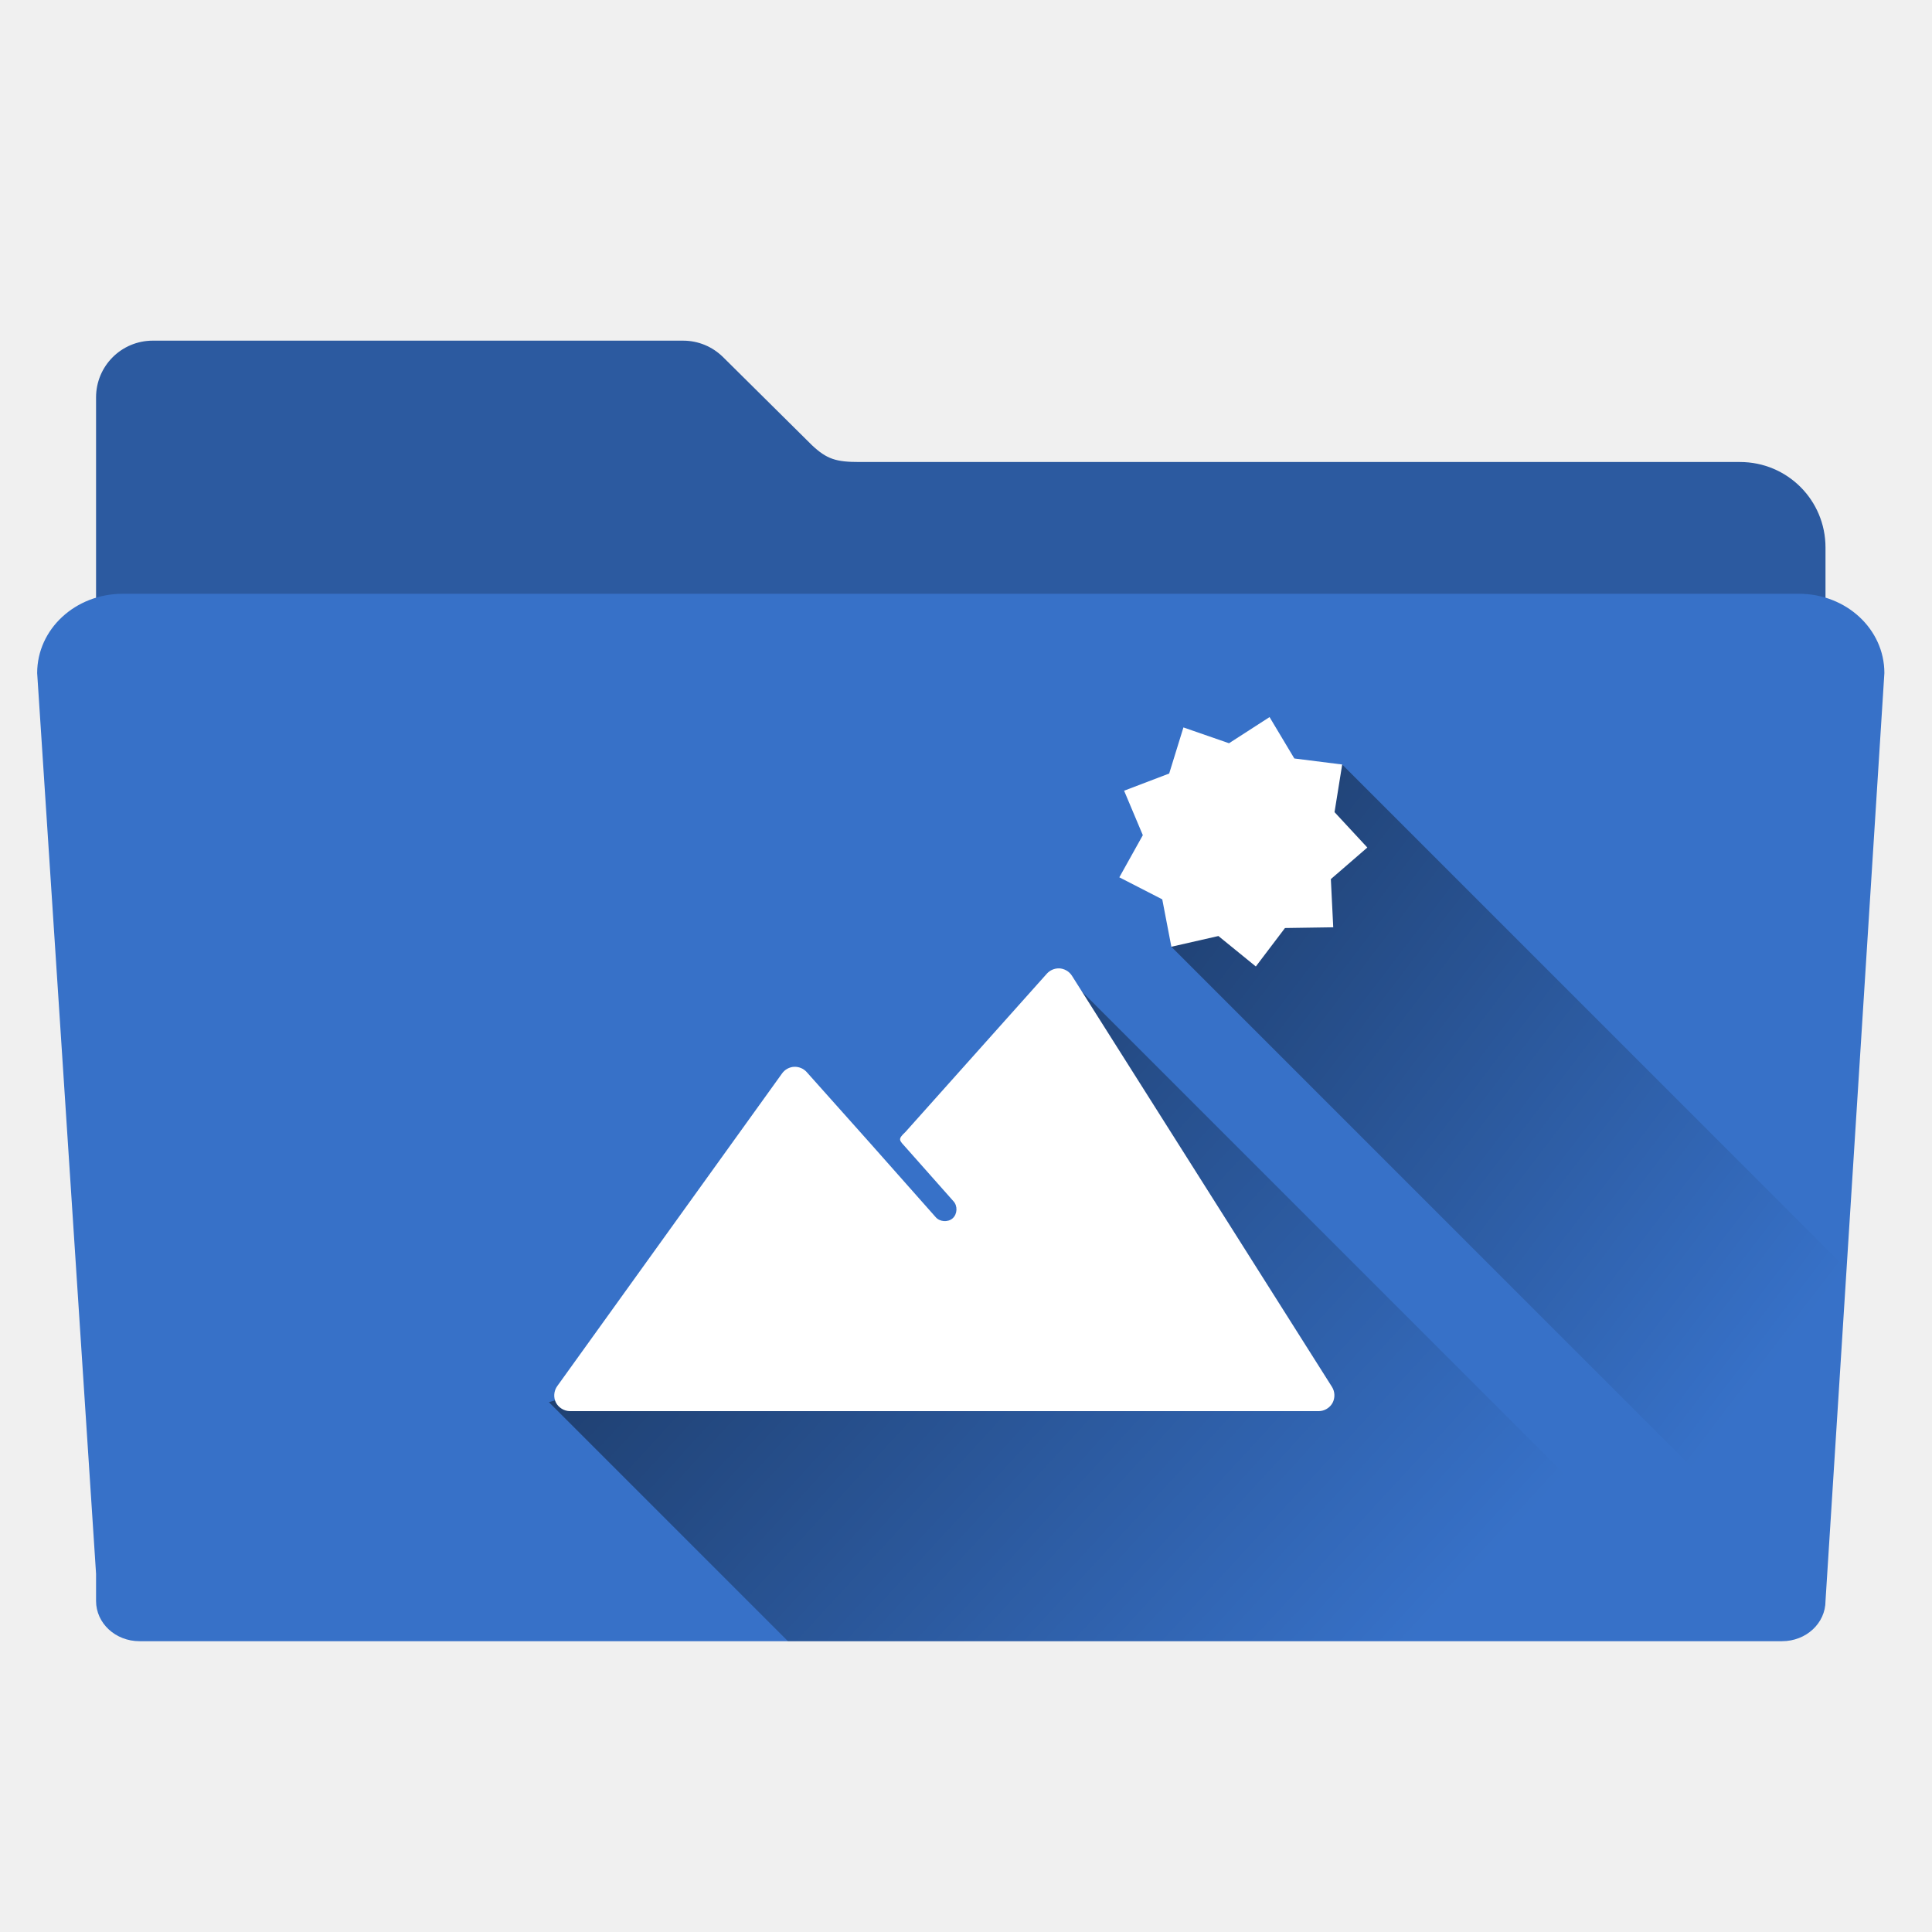
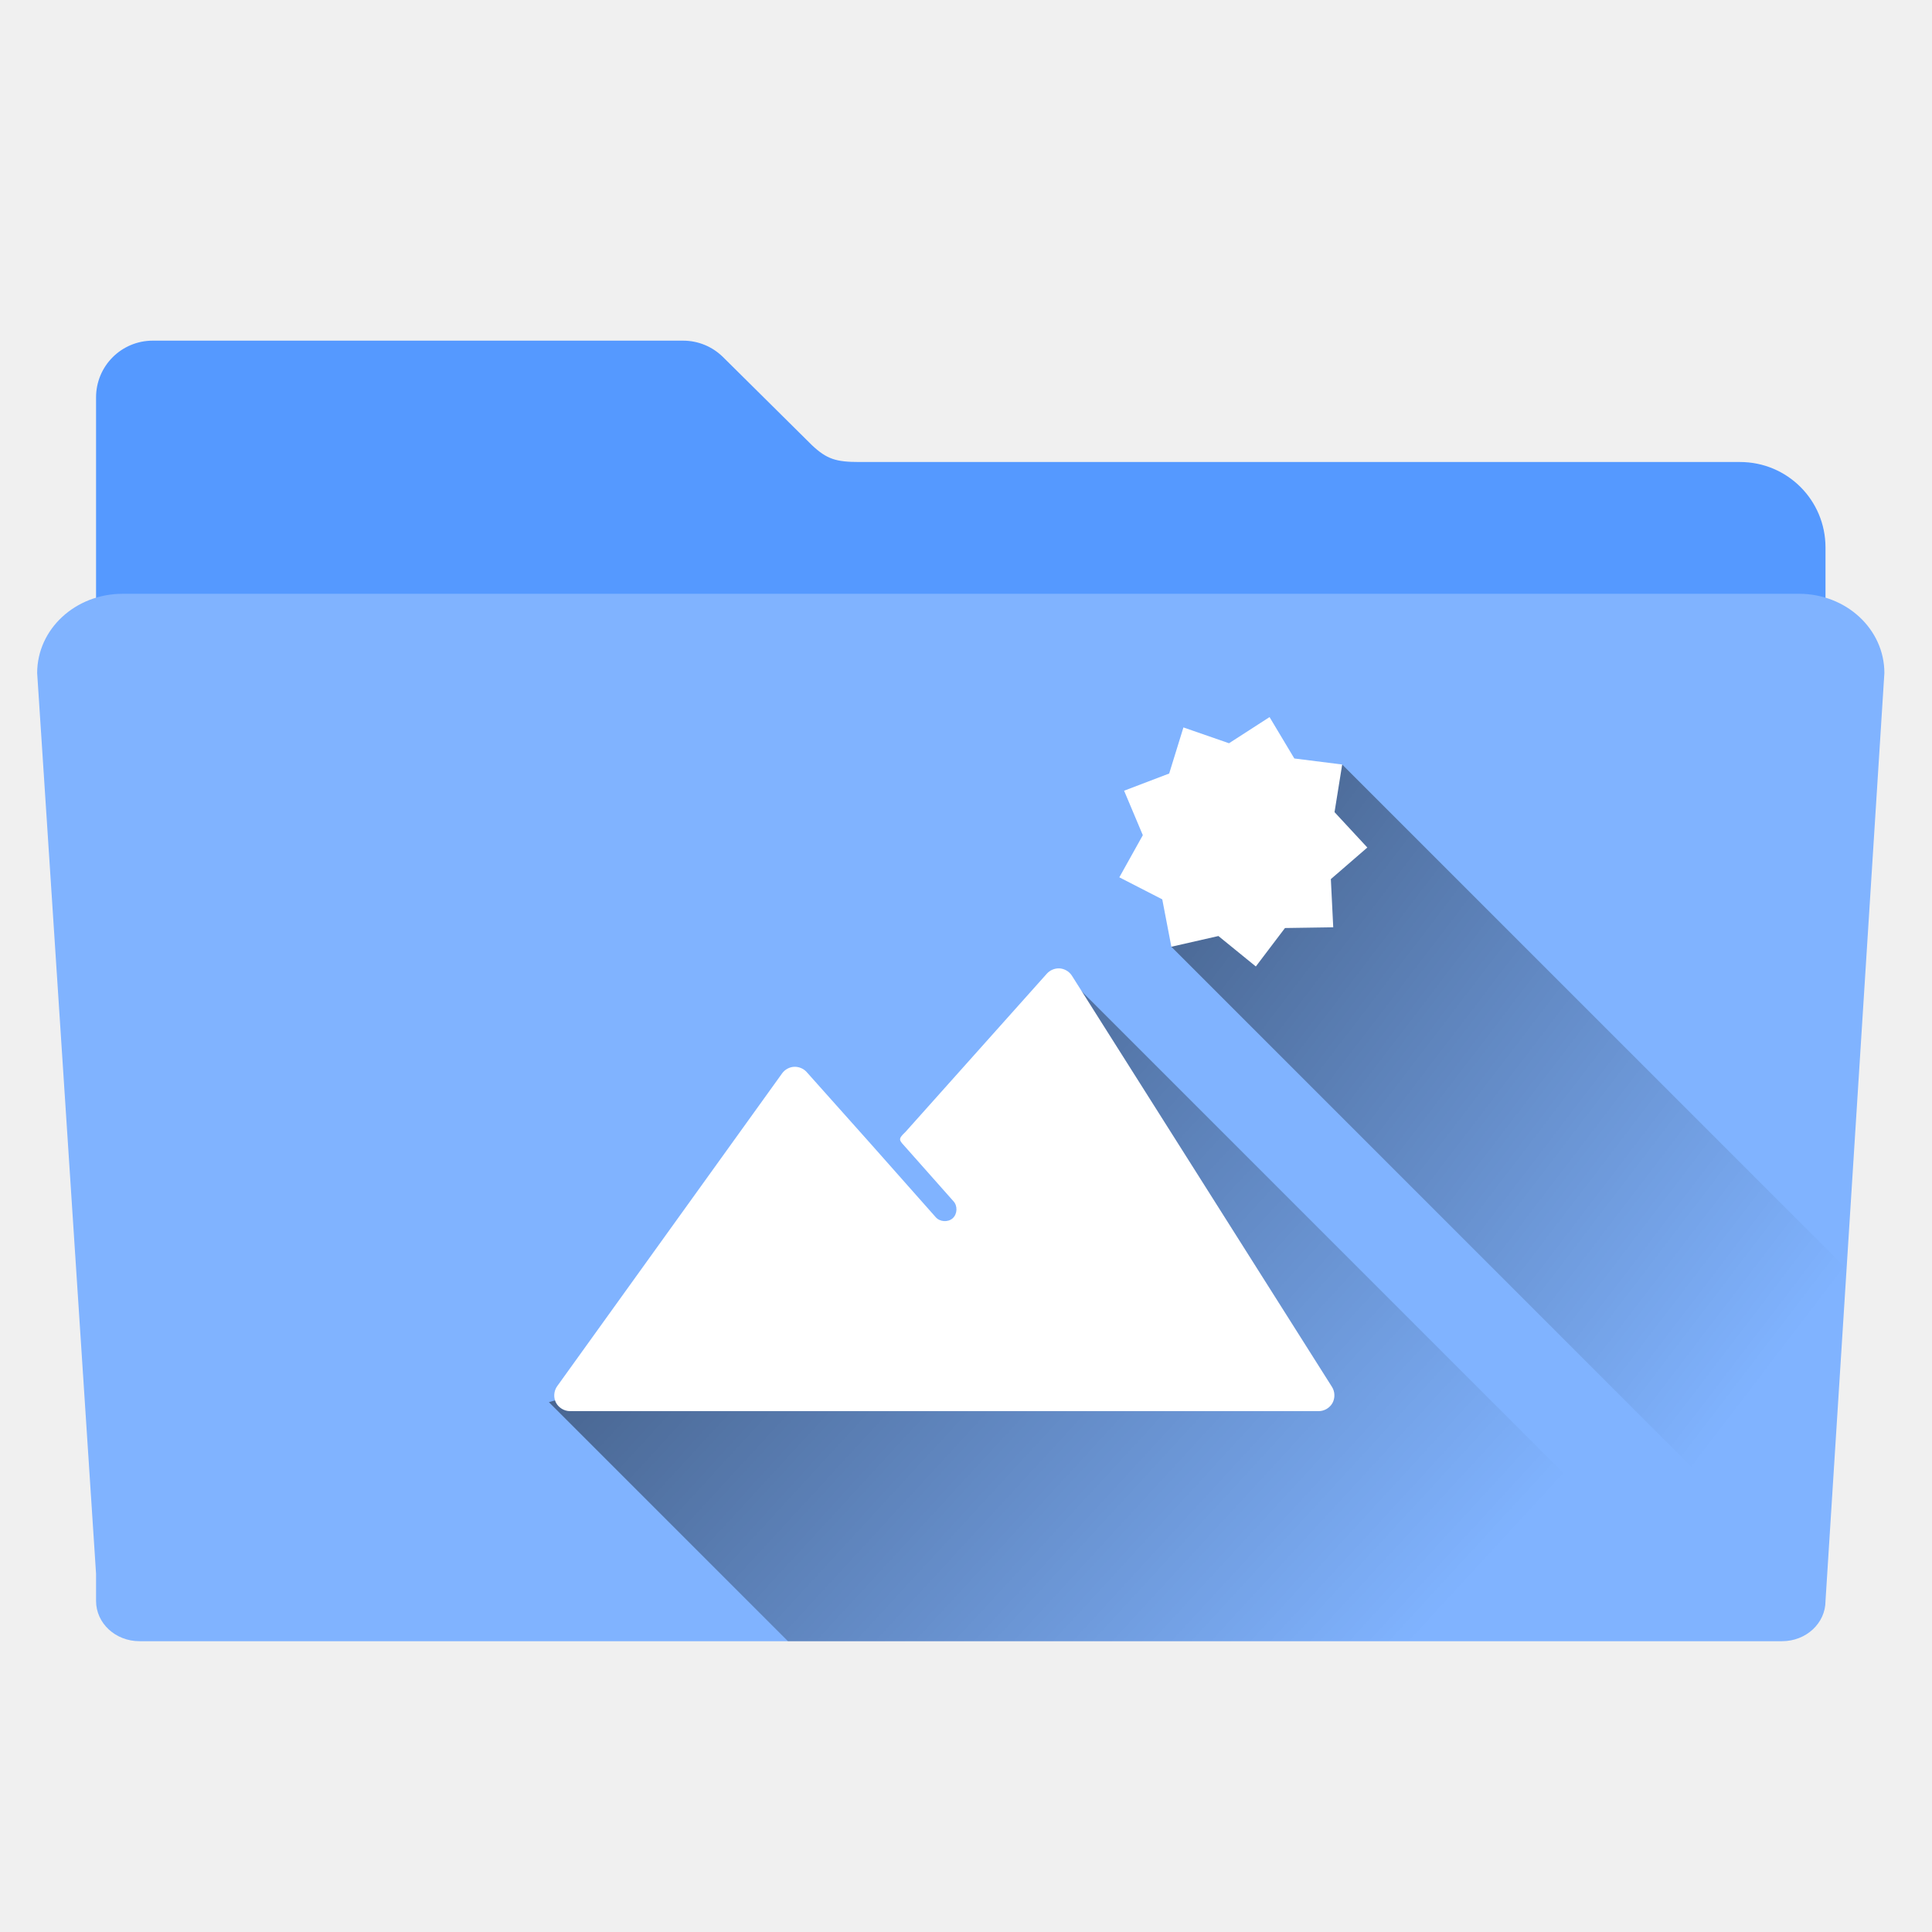
<svg xmlns="http://www.w3.org/2000/svg" xmlns:xlink="http://www.w3.org/1999/xlink" width="512" height="512" viewBox="0 0 135.467 135.467" version="1.1" id="svg5594">
  <defs id="defs5588">
    <linearGradient id="linearGradient42810">
      <stop style="stop-color:#000000;stop-opacity:1;" offset="0" id="stop42806" />
      <stop style="stop-color:#000000;stop-opacity:0;" offset="1" id="stop42808" />
    </linearGradient>
    <clipPath clipPathUnits="userSpaceOnUse" id="clipPath13146">
      <path id="path13148" d="m 47.57,157.231 c -11.783,0 -21.269,8.792 -21.269,19.713 l 14.642,223.991 v 6.772 c 0,5.549 4.82,10.016 10.807,10.016 H 460.25 c 5.988,0 10.809,-4.467 10.809,-10.016 L 485.699,176.943 c 0,-10.921 -9.486,-19.713 -21.269,-19.713 H 47.57 Z" style="fill:#3771c8;fill-opacity:1;fill-rule:evenodd;stroke:none;stroke-width:0;stroke-linecap:butt;stroke-linejoin:miter;stroke-miterlimit:4;stroke-dasharray:none;stroke-opacity:1" />
    </clipPath>
    <linearGradient xlink:href="#linearGradient42810" id="linearGradient42812" x1="-0.823" y1="193.364" x2="94.738" y2="281.346" gradientUnits="userSpaceOnUse" gradientTransform="matrix(3.779528,0,0,3.779528,0,-610.5198)" />
    <linearGradient xlink:href="#linearGradient42810" id="linearGradient42814" x1="29.291" y1="174.009" x2="129.477" y2="250.507" gradientUnits="userSpaceOnUse" gradientTransform="matrix(3.779528,0,0,3.779528,0,-610.5198)" />
  </defs>
  <g id="layer1" transform="translate(0,-161.5334)">
-     <path style="fill:#2c5aa0;fill-opacity:1;fill-rule:evenodd;stroke:none;stroke-width:0;stroke-linecap:butt;stroke-linejoin:miter;stroke-miterlimit:4;stroke-dasharray:none;stroke-opacity:1" d="m 10.717,185.419 c -2.206,0 -3.982,1.776 -3.982,3.982 v 10.524 33.87 34.268 2.06 c 0,1.688 1.359,3.047 3.047,3.047 H 124.953 c 1.688,0 3.047,-1.359 3.047,-3.047 v -36.328 h -5.7e-4 v -33.87 c 0,-3.322 -2.674,-5.997 -5.997,-5.997 H 60.268 c -1.64,0 -2.288,-0.193 -3.338,-1.181 l -6.193,-6.137 c -0.021,-0.021 -0.043,-0.042 -0.064,-0.063 l -0.012,-0.012 -5.64e-4,5.7e-4 c -0.715,-0.69 -1.688,-1.116 -2.766,-1.116 z" id="rect2982-2" />
-     <path style="fill:#3771c8;fill-opacity:1;fill-rule:evenodd;stroke:none;stroke-width:0;stroke-linecap:butt;stroke-linejoin:miter;stroke-miterlimit:4;stroke-dasharray:none;stroke-opacity:1" d="m 8.603,203.168 c -3.322,0 -5.997,2.479 -5.997,5.558 L 6.735,271.877 v 1.909 c 0,1.565 1.359,2.824 3.047,2.824 H 124.953 c 1.688,0 3.047,-1.259 3.047,-2.824 l 4.128,-65.061 c 0,-3.079 -2.674,-5.558 -5.997,-5.558 H 8.603 Z" id="rect2982" />
+     <path style="fill:#5599ff;fill-opacity:1;fill-rule:evenodd;stroke:none;stroke-width:0;stroke-linecap:butt;stroke-linejoin:miter;stroke-miterlimit:4;stroke-dasharray:none;stroke-opacity:1" d="m 10.717,185.419 c -2.206,0 -3.982,1.776 -3.982,3.982 v 10.524 33.87 34.268 2.06 c 0,1.688 1.359,3.047 3.047,3.047 H 124.953 c 1.688,0 3.047,-1.359 3.047,-3.047 v -36.328 h -5.7e-4 v -33.87 c 0,-3.322 -2.674,-5.997 -5.997,-5.997 H 60.268 c -1.64,0 -2.288,-0.193 -3.338,-1.181 l -6.193,-6.137 c -0.021,-0.021 -0.043,-0.042 -0.064,-0.063 l -0.012,-0.012 -5.64e-4,5.7e-4 c -0.715,-0.69 -1.688,-1.116 -2.766,-1.116 z" id="rect2982-2" />
+     <path style="fill:#80b3ff;fill-opacity:1;fill-rule:evenodd;stroke:none;stroke-width:0;stroke-linecap:butt;stroke-linejoin:miter;stroke-miterlimit:4;stroke-dasharray:none;stroke-opacity:1" d="m 8.603,203.168 c -3.322,0 -5.997,2.479 -5.997,5.558 L 6.735,271.877 v 1.909 c 0,1.565 1.359,2.824 3.047,2.824 H 124.953 c 1.688,0 3.047,-1.259 3.047,-2.824 l 4.128,-65.061 c 0,-3.079 -2.674,-5.558 -5.997,-5.558 H 8.603 Z" id="rect2982" />
    <path style="fill:url(#linearGradient42814);fill-opacity:1;stroke:none;stroke-width:1px;stroke-linecap:butt;stroke-linejoin:miter;stroke-opacity:1" d="M 355.691 202.609 L 310.418 250.9 L 483.779 424.262 L 489.361 336.279 L 355.691 202.609 z " transform="matrix(0.2645833,0,0,0.2645833,0,161.5334)" id="path42804" />
    <path style="fill:url(#linearGradient42812);fill-opacity:1;stroke:none;stroke-width:1px;stroke-linecap:butt;stroke-linejoin:miter;stroke-opacity:1" d="M 280.576 256.633 L 260.424 337.961 L 145.463 371.588 L 208.811 434.936 L 458.879 434.936 L 280.576 256.633 z " transform="matrix(0.2645833,0,0,0.2645833,0,161.5334)" id="path42800" />
    <path style="color:#000000;display:inline;overflow:visible;visibility:visible;fill:#ffffff;fill-opacity:1;fill-rule:evenodd;stroke:none;stroke-width:2.141;marker:none;enable-background:accumulate" d="m 89.018,211.814 -2.843,1.834 -3.196,-1.109 -0.999,3.232 -3.161,1.205 1.313,3.118 -1.647,2.955 3.01,1.545 0.638,3.322 3.299,-0.751 2.624,2.135 2.044,-2.696 3.383,-0.051 -0.167,-3.379 2.558,-2.214 -2.3,-2.481 0.537,-3.34 -3.356,-0.423 z m -14.782,17.62 c -0.312,-0.002 -0.622,0.135 -0.83,0.367 l -9.918,11.102 c -0.579,0.54 -0.431,0.575 0.054,1.123 l 3.307,3.73 c 0.308,0.325 0.283,0.905 -0.051,1.202 -0.335,0.297 -0.914,0.253 -1.2,-0.092 l -4.529,-5.112 -4.508,-5.052 c -0.219,-0.245 -0.555,-0.384 -0.884,-0.367 -0.329,0.018 -0.644,0.191 -0.836,0.458 l -15.771,21.934 c -0.237,0.328 -0.276,0.788 -0.092,1.148 0.184,0.36 0.582,0.604 0.987,0.604 h 52.501 c 0.392,0 0.776,-0.228 0.965,-0.572 0.189,-0.344 0.177,-0.79 -0.032,-1.122 l -18.241,-28.841 c -0.197,-0.309 -0.555,-0.509 -0.922,-0.512 z" id="path3879-0-8-5" />
  </g>
</svg>
